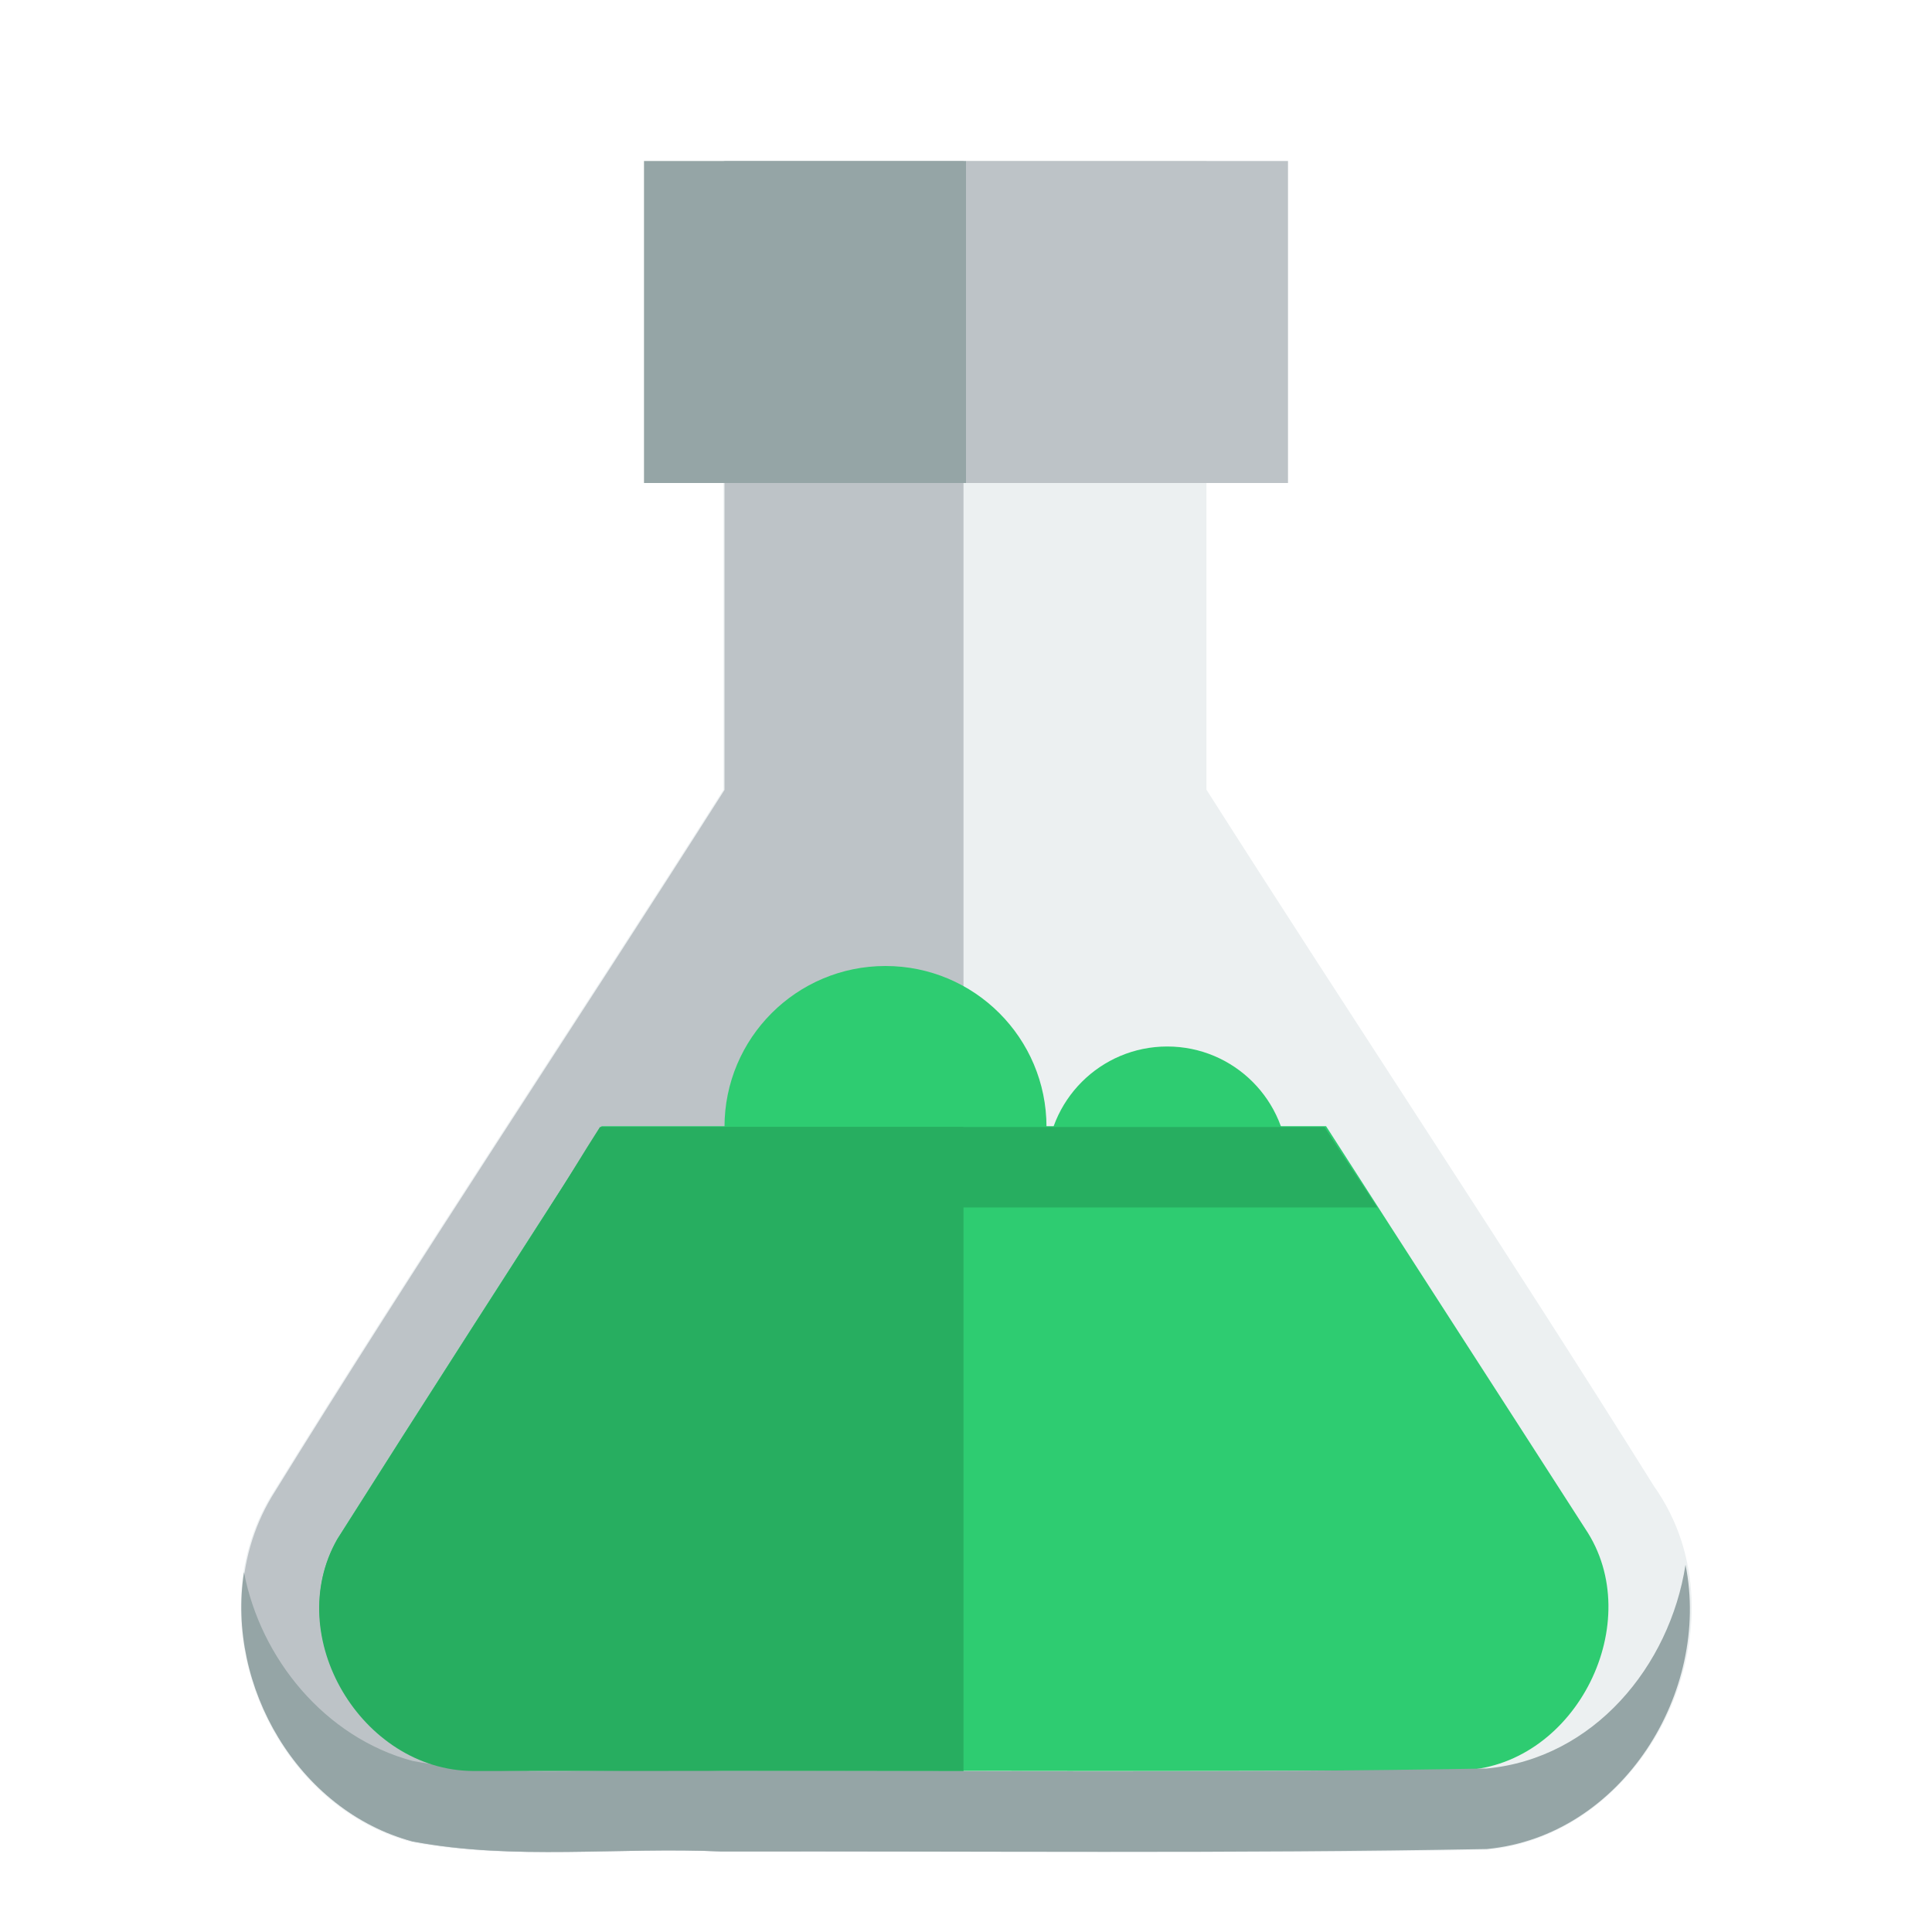
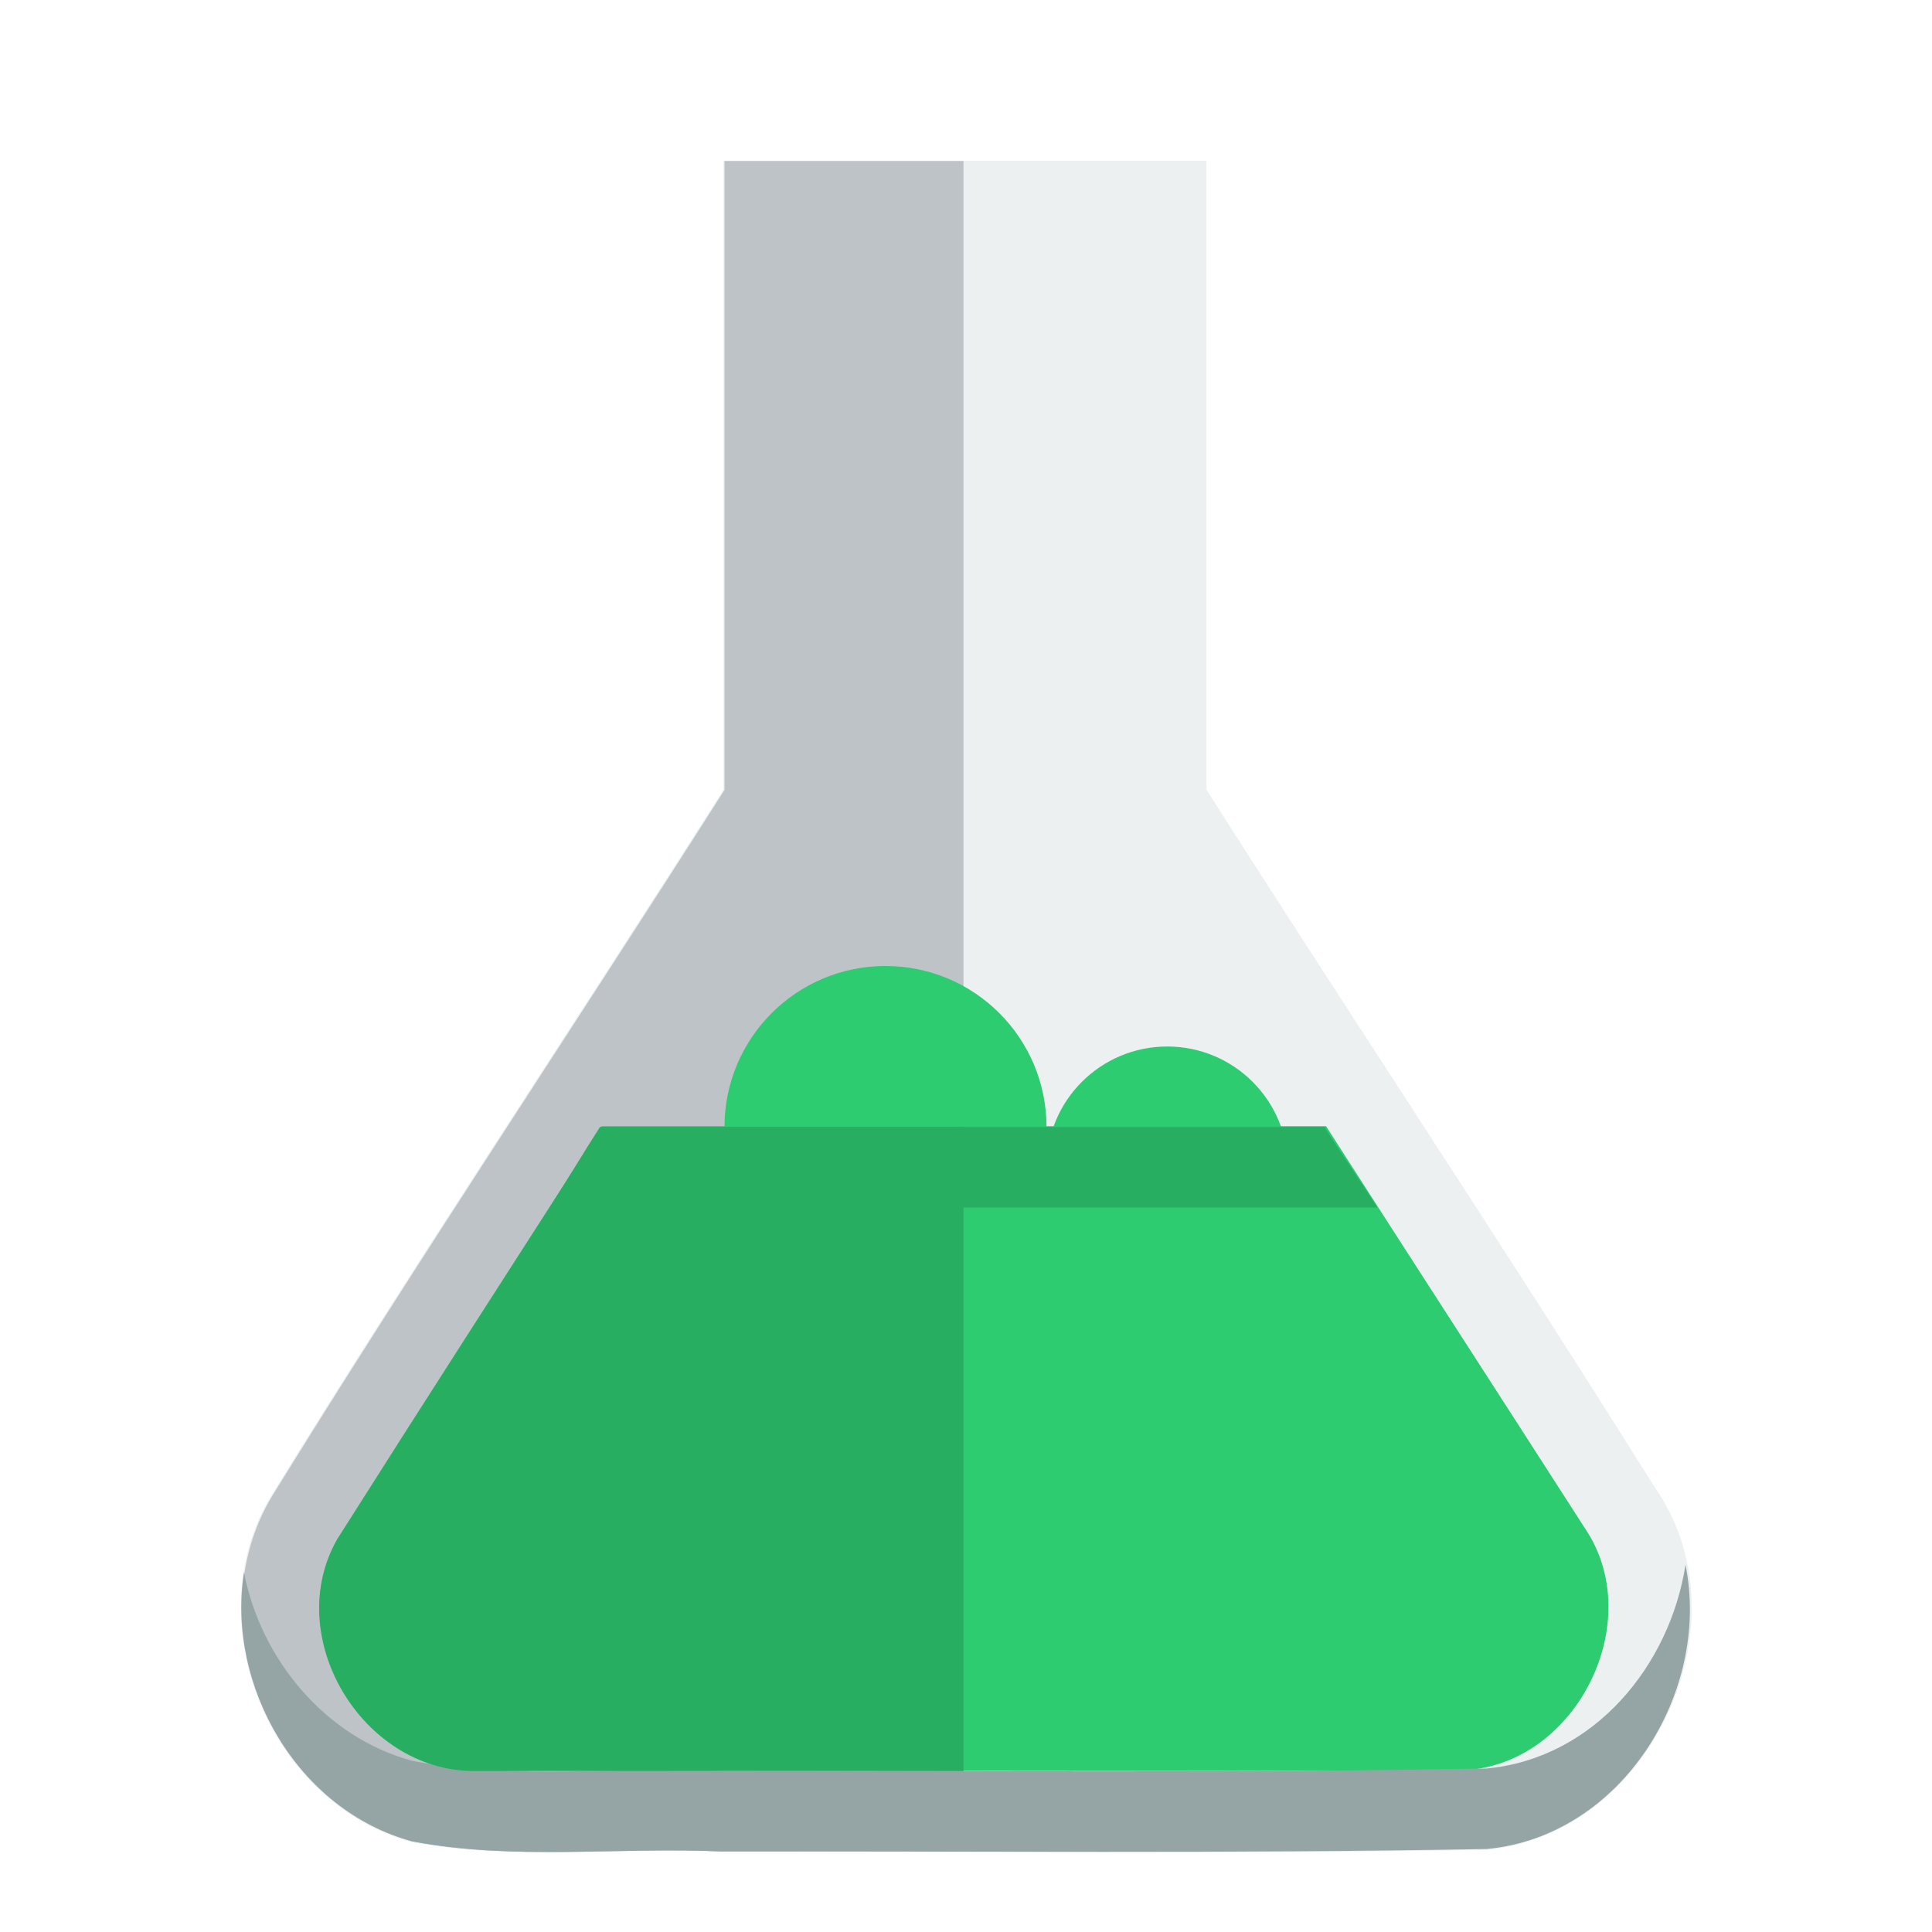
<svg xmlns="http://www.w3.org/2000/svg" width="24" height="24" id="svg2" version="1.1">
  <defs id="defs4" />
  <g id="layer1" transform="translate(0,-1028.362)">
    <g style="font-size:8px;font-style:normal;font-variant:normal;font-weight:normal;font-stretch:normal;text-align:end;line-height:125%;letter-spacing:0px;word-spacing:0px;text-anchor:end;fill:#2980b9;fill-opacity:1;stroke:none;font-family:FontAwesome;-inkscape-font-specification:FontAwesome" id="text2993">
      <path style="font-size:8px;font-style:normal;font-variant:normal;font-weight:normal;font-stretch:normal;text-indent:0;text-align:end;text-decoration:none;line-height:125%;letter-spacing:0px;word-spacing:0px;text-transform:none;direction:ltr;block-progression:tb;writing-mode:lr-tb;text-anchor:end;baseline-shift:baseline;color:#000000;fill:#ecf0f1;fill-opacity:1;fill-rule:nonzero;stroke:none;stroke-width:2;marker:none;visibility:visible;display:inline;overflow:visible;enable-background:accumulate;font-family:FontAwesome;-inkscape-font-specification:FontAwesome" d="M 8.987,1030.359 C 8.987,1032.964 8.987,1035.568 8.987,1038.172 7.123,1041.104 5.183,1044.004 3.362,1046.953 2.427,1048.519 3.353,1050.771 5.112,1051.245 6.378,1051.484 7.686,1051.303 8.969,1051.362 12.136,1051.356 15.306,1051.399 18.472,1051.341 20.516,1051.148 21.736,1048.507 20.549,1046.828 18.736,1043.928 16.828,1041.064 14.987,1038.172 14.987,1035.568 14.987,1032.964 14.987,1030.359 12.987,1030.359 10.987,1030.359 8.987,1030.359 z" id="path2990-9-4" />
      <path style="font-size:8px;font-style:normal;font-variant:normal;font-weight:normal;font-stretch:normal;text-align:end;line-height:125%;letter-spacing:0px;word-spacing:0px;text-anchor:end;fill:#2ecc71;fill-opacity:1;fill-rule:nonzero;stroke:none;font-family:FontAwesome;-inkscape-font-specification:FontAwesome" id="path4085-8" d="M 14,14 C 14,15.105 13.105,16 12,16 10.895,16 10,15.105 10,14 10,12.895 10.895,12 12,12 13.105,12 14,12.895 14,14 z" transform="matrix(0.75,0,0,0.75,5.5,1032.362)" />
      <path style="font-size:8px;font-style:normal;font-variant:normal;font-weight:normal;font-stretch:normal;text-indent:0;text-align:end;text-decoration:none;line-height:125%;letter-spacing:0px;word-spacing:0px;text-transform:none;direction:ltr;block-progression:tb;writing-mode:lr-tb;text-anchor:end;baseline-shift:baseline;color:#000000;fill:#bdc3c7;fill-opacity:1;fill-rule:nonzero;stroke:none;stroke-width:2;marker:none;visibility:visible;display:inline;overflow:visible;enable-background:accumulate;font-family:FontAwesome;-inkscape-font-specification:FontAwesome" d="M 9,1030.362 9,1038.175 C 7.136,1041.107 5.197,1044.006 3.375,1046.956 2.441,1048.522 3.366,1050.763 5.125,1051.237 6.391,1051.476 7.686,1051.303 8.969,1051.362 9.969,1051.36 10.968,1051.359 11.969,1051.362 L 11.969,1030.362 9,1030.362 z" id="path2990-9-4-7" />
      <path style="fill:#2ecc71;fill-opacity:1;fill-rule:nonzero;stroke:none" id="path4085" d="M 14,14 C 14,15.105 13.105,16 12,16 10.895,16 10,15.105 10,14 10,12.895 10.895,12 12,12 13.105,12 14,12.895 14,14 z" transform="translate(-1,1028.362)" />
      <path style="font-size:8px;font-style:normal;font-variant:normal;font-weight:normal;font-stretch:normal;text-align:end;line-height:125%;letter-spacing:0px;word-spacing:0px;text-anchor:end;fill:#2ecc71;fill-opacity:1;fill-rule:nonzero;stroke:none;font-family:FontAwesome;-inkscape-font-specification:FontAwesome" d="M 7.473,1042.352 C 6.375,1044.059 5.271,1045.773 4.192,1047.477 3.506,1048.682 4.495,1050.343 5.879,1050.352 9.981,1050.352 14.09,1050.375 18.192,1050.352 19.588,1050.278 20.466,1048.5 19.692,1047.352 18.621,1045.684 17.543,1044.021 16.473,1042.352 L 7.473,1042.352 z" id="path2990-9-6" />
      <path style="font-size:8px;font-style:normal;font-variant:normal;font-weight:normal;font-stretch:normal;text-indent:0;text-align:end;text-decoration:none;line-height:125%;letter-spacing:0px;word-spacing:0px;text-transform:none;direction:ltr;block-progression:tb;writing-mode:lr-tb;text-anchor:end;baseline-shift:baseline;color:#000000;fill:#95a5a6;fill-opacity:1;fill-rule:nonzero;stroke:none;stroke-width:2;marker:none;visibility:visible;display:inline;overflow:visible;enable-background:accumulate;font-family:FontAwesome;-inkscape-font-specification:FontAwesome" d="M 20.938,1047.8 C 20.742,1049.059 19.799,1050.205 18.469,1050.331 15.303,1050.389 12.136,1050.356 8.969,1050.362 7.686,1050.303 6.391,1050.476 5.125,1050.237 4.035,1049.944 3.237,1048.966 3.031,1047.893 2.811,1049.304 3.696,1050.852 5.125,1051.237 6.391,1051.476 7.686,1051.303 8.969,1051.362 12.136,1051.356 15.303,1051.389 18.469,1051.331 20.152,1051.172 21.256,1049.375 20.938,1047.8 z" id="path2990-9-4-2" />
      <path style="font-size:8px;font-style:normal;font-variant:normal;font-weight:normal;font-stretch:normal;text-align:end;line-height:125%;letter-spacing:0px;word-spacing:0px;text-anchor:end;fill:#27ae60;fill-opacity:1;fill-rule:nonzero;stroke:none;font-family:FontAwesome;-inkscape-font-specification:FontAwesome" d="M 7.469,1042.362 C 6.371,1044.069 5.267,1045.783 4.188,1047.487 3.502,1048.692 4.491,1050.352 5.875,1050.362 7.905,1050.362 9.937,1050.359 11.969,1050.362 L 11.969,1042.362 7.469,1042.362 z" id="path2990-9-6-23" />
-       <rect style="fill:#95a5a6;fill-opacity:1;fill-rule:nonzero;stroke:none" id="rect4081" width="4" height="4" x="8" y="1030.362" />
-       <rect style="fill:#bdc3c7;fill-opacity:1;fill-rule:nonzero;stroke:none" id="rect4083" width="4" height="4" x="12" y="1030.362" />
      <path style="font-size:8px;font-style:normal;font-variant:normal;font-weight:normal;font-stretch:normal;text-align:end;line-height:125%;letter-spacing:0px;word-spacing:0px;text-anchor:end;fill:#27ae60;fill-opacity:1;fill-rule:nonzero;stroke:none;font-family:FontAwesome;-inkscape-font-specification:FontAwesome" d="M 7.453,1042.362 C 7.24,1042.693 7.041,1043.031 6.828,1043.362 L 17.109,1043.362 C 16.894,1043.027 16.668,1042.698 16.453,1042.362 L 7.453,1042.362 z" id="path2990-9-6-2" />
    </g>
  </g>
</svg>
